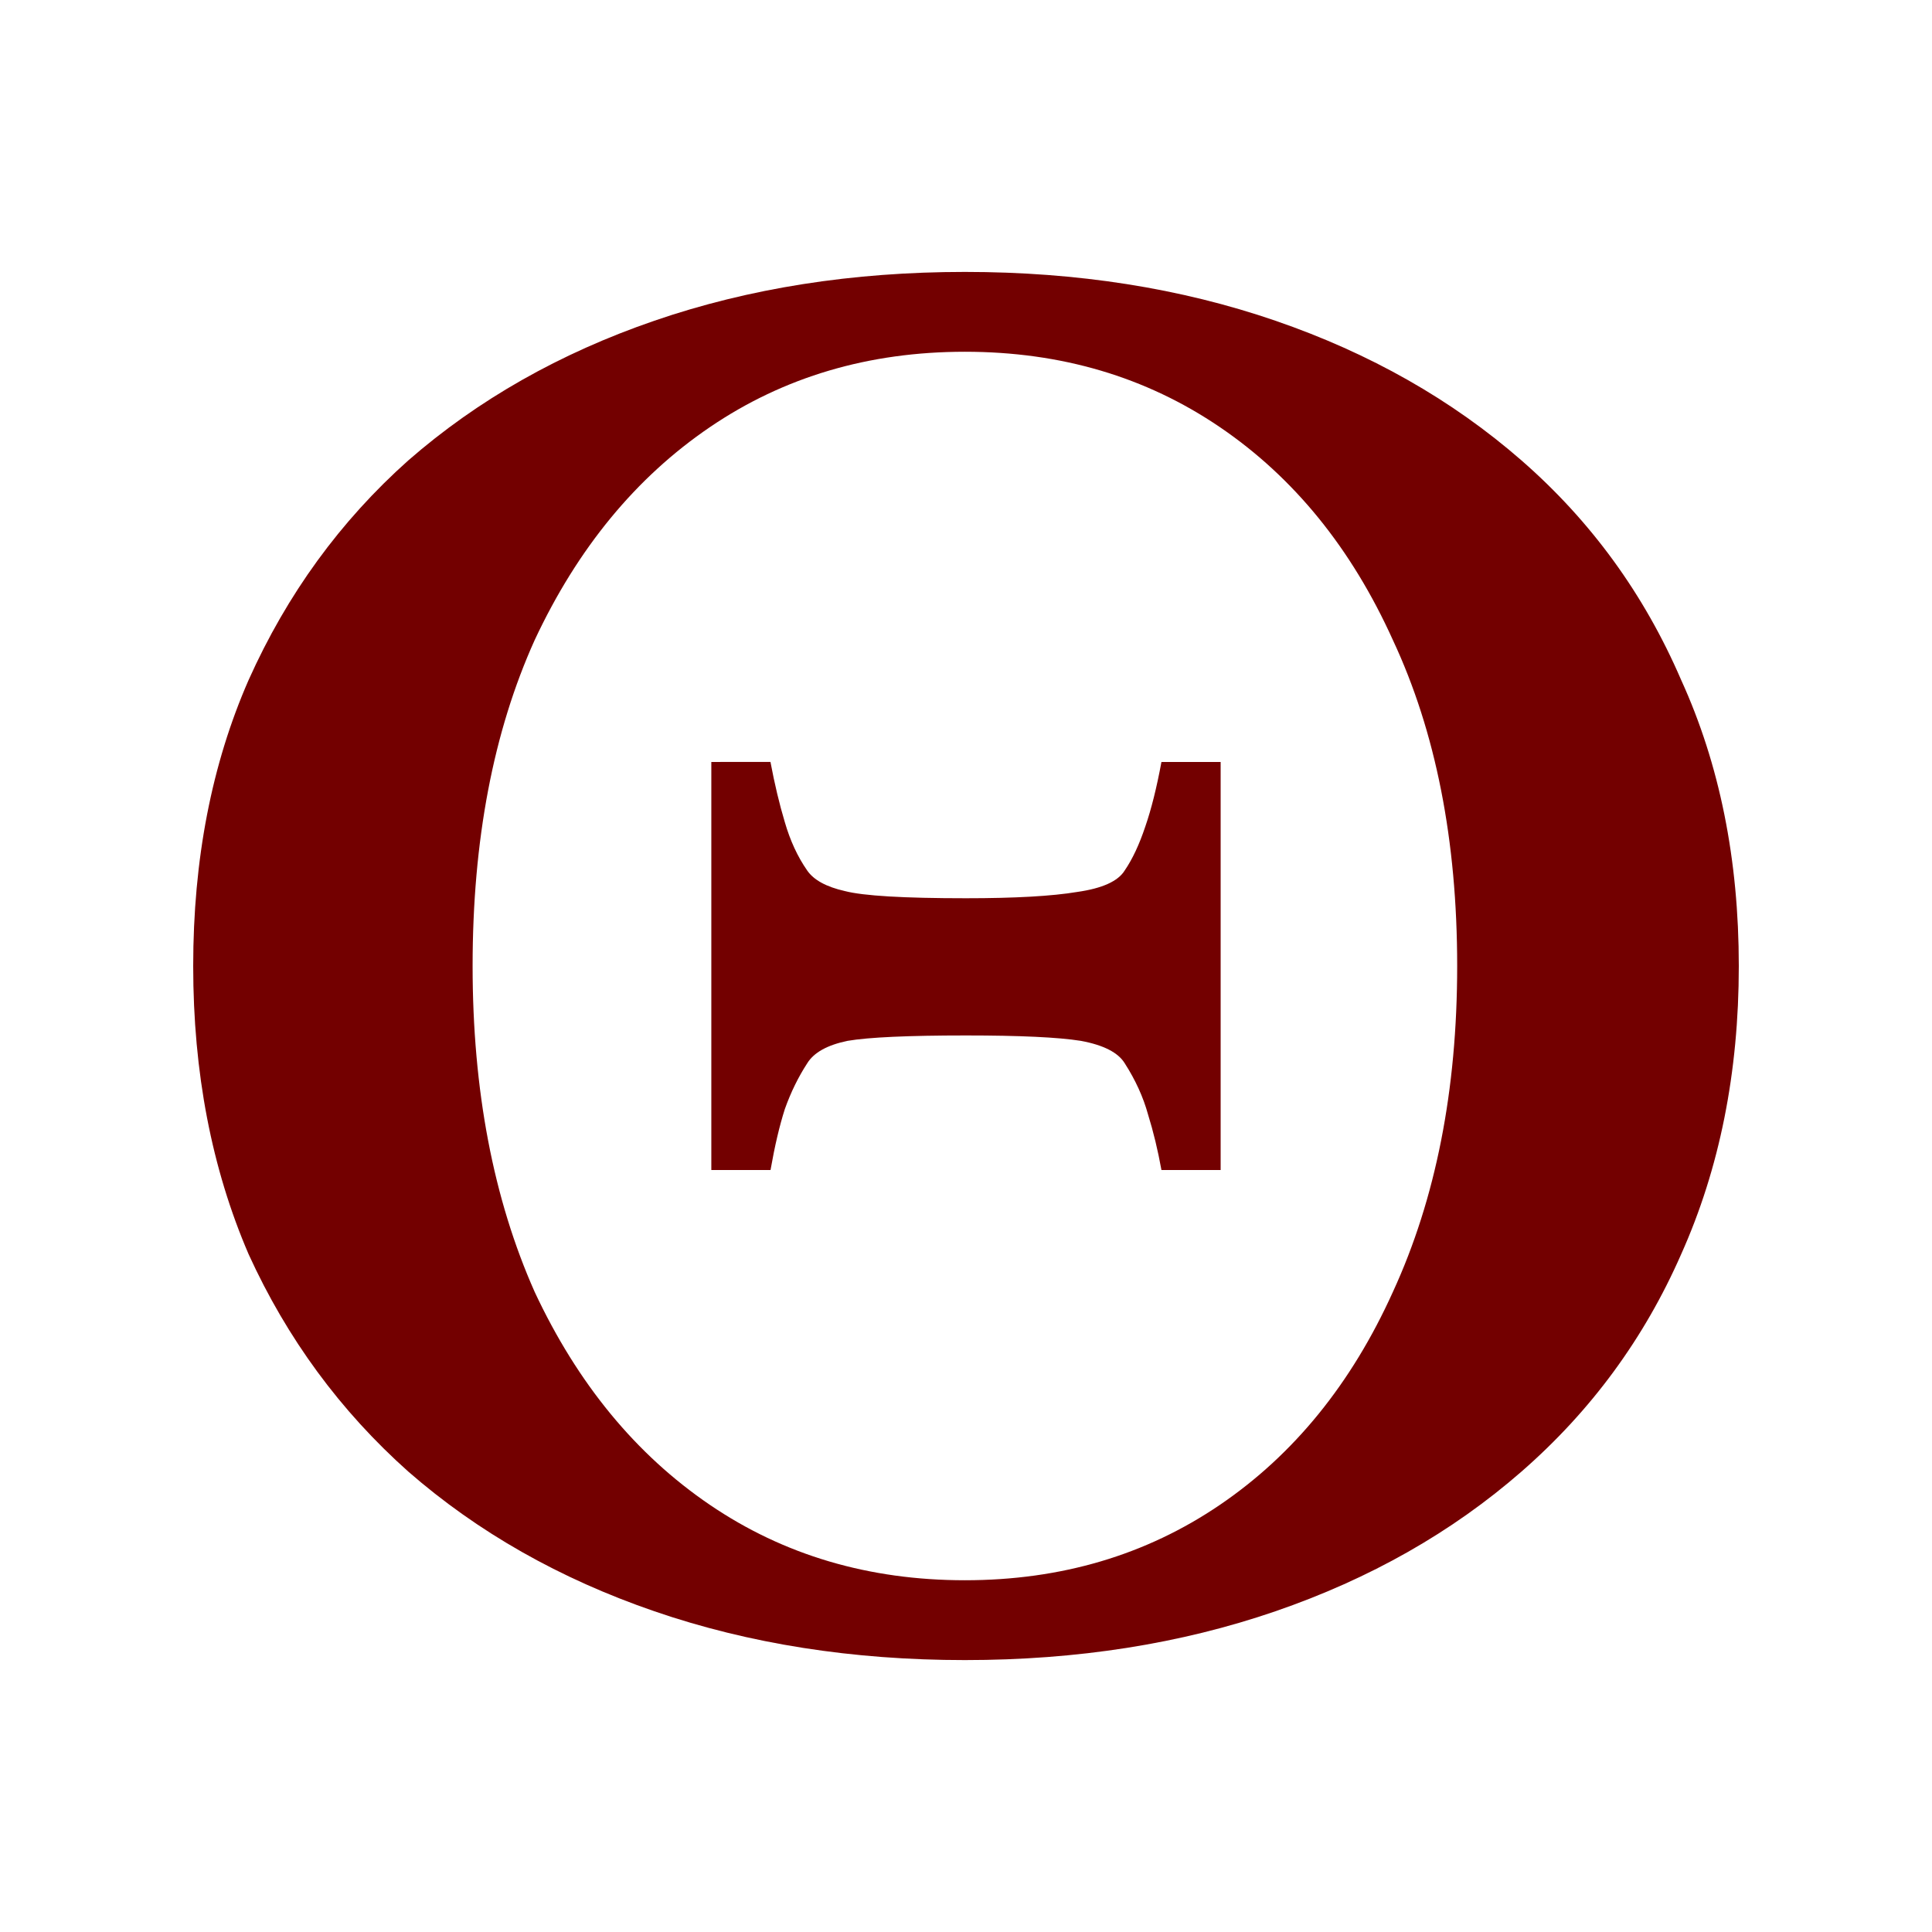
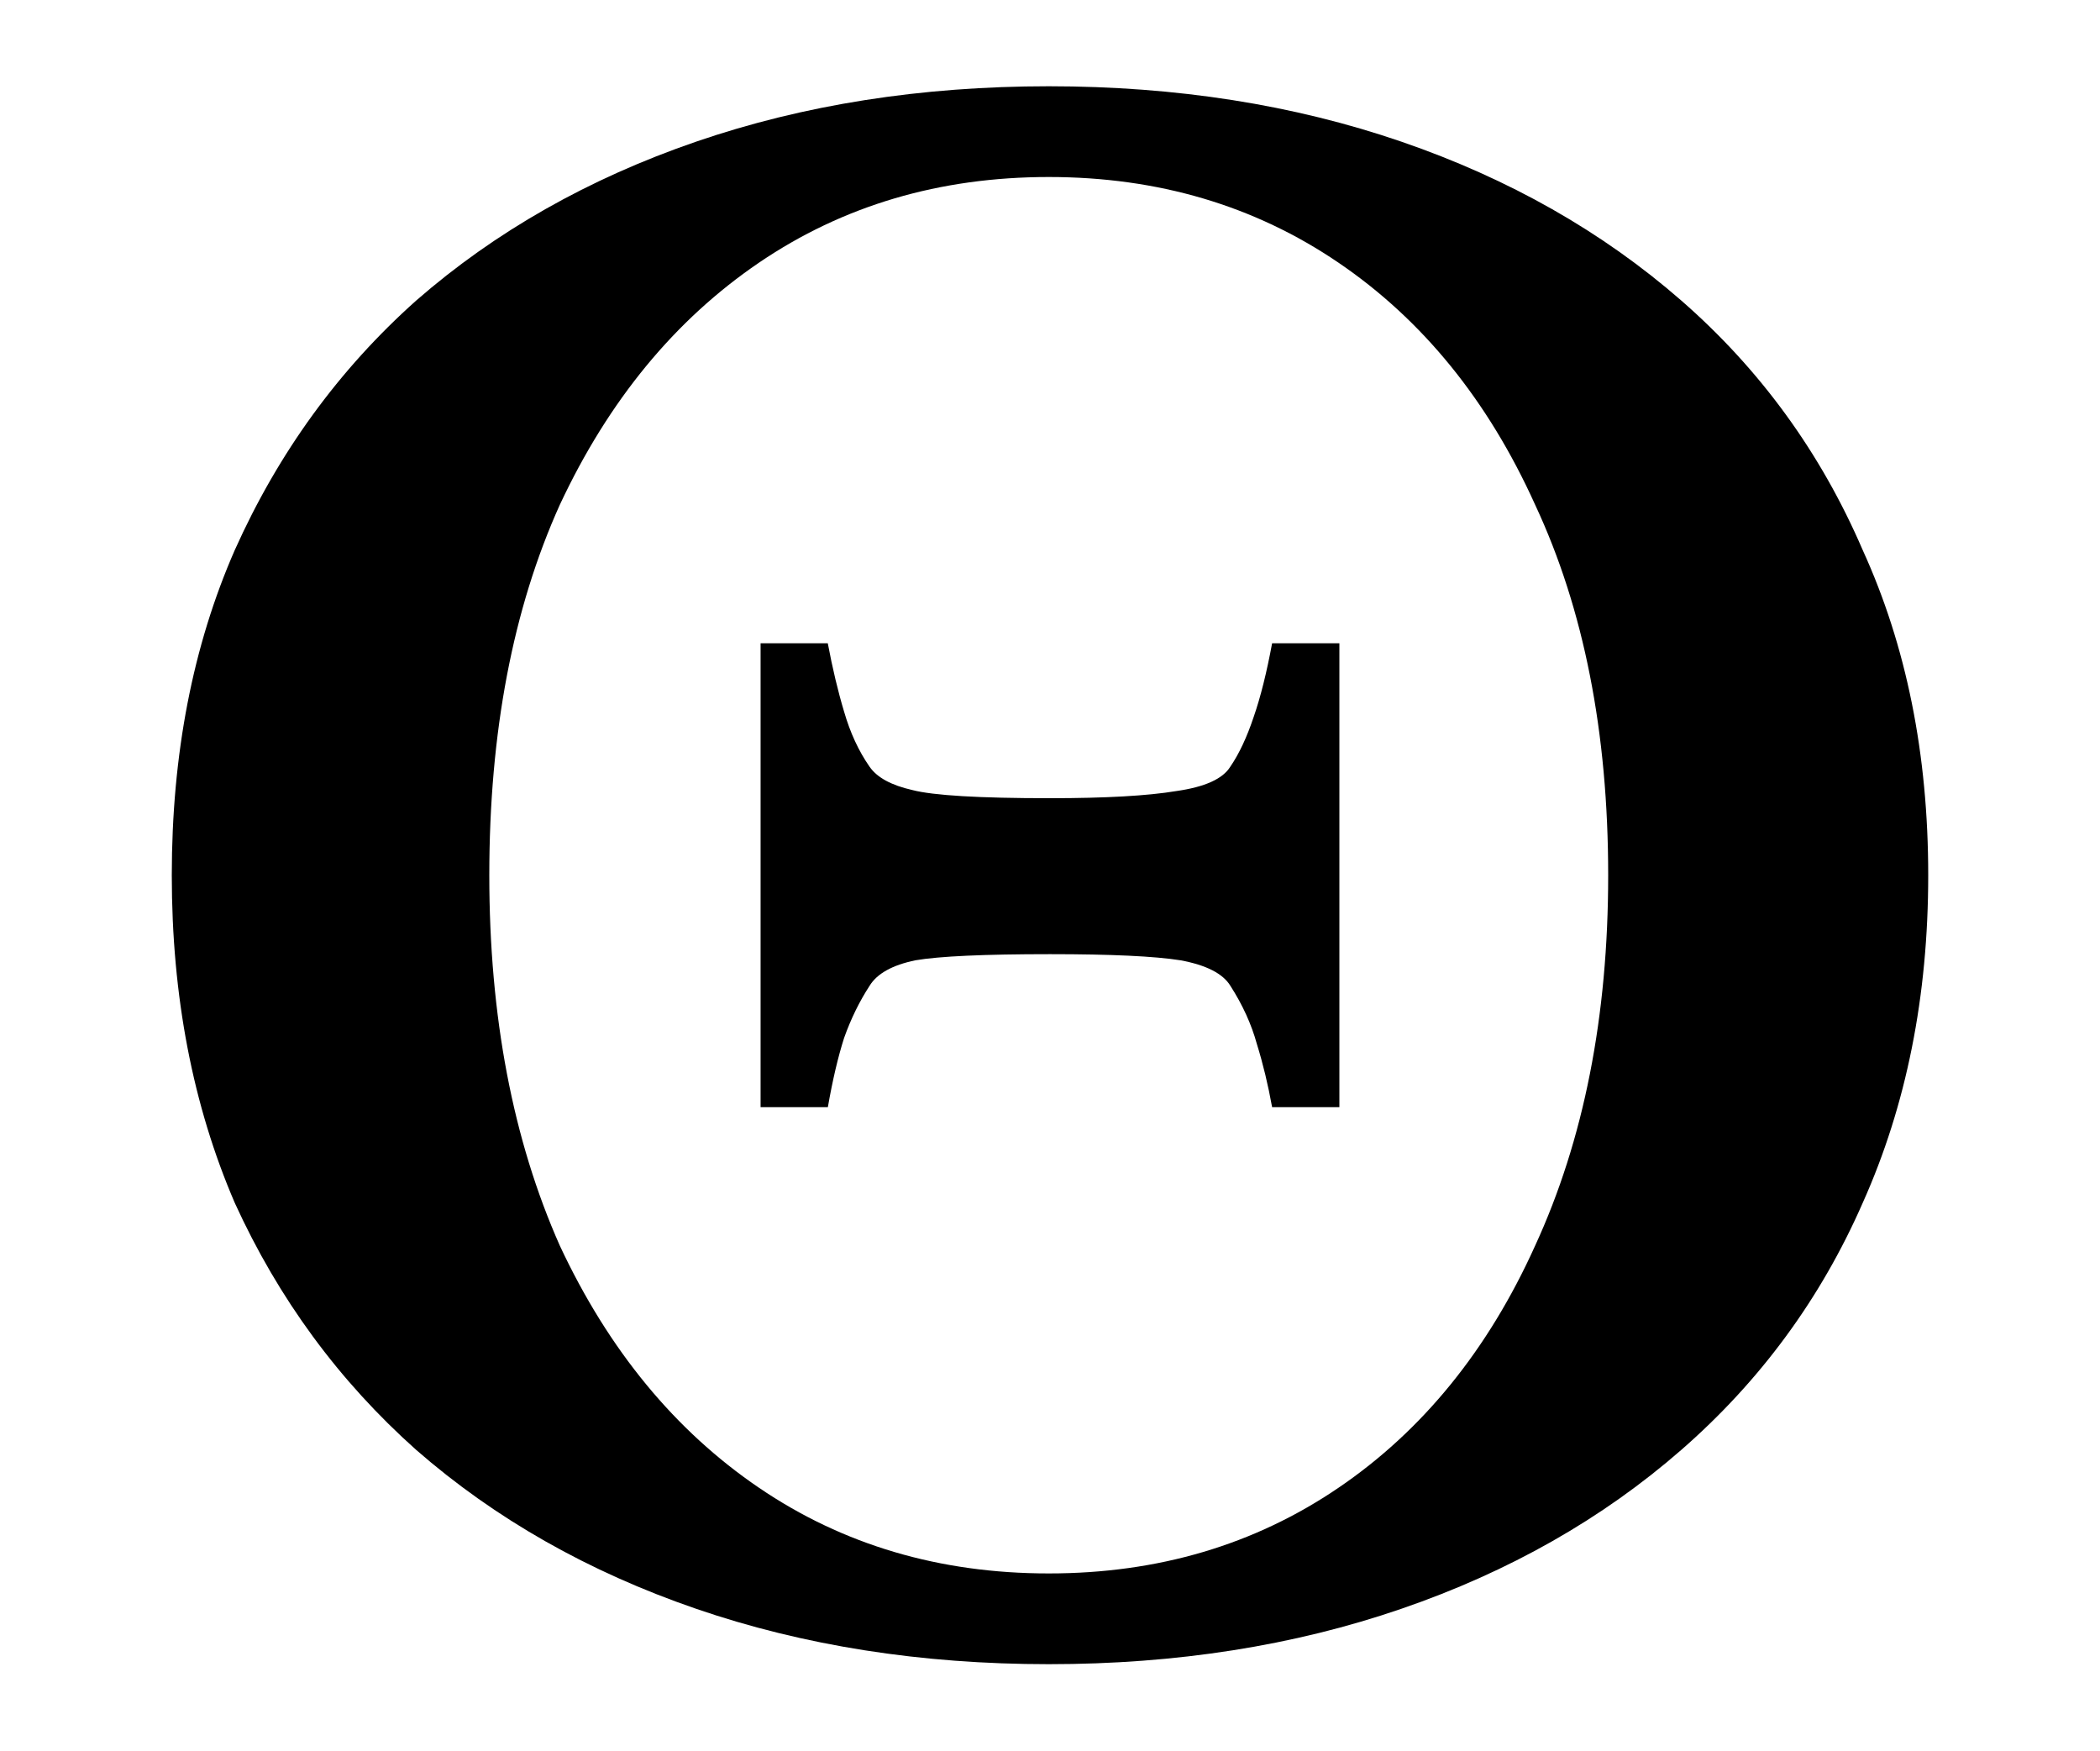
- <svg xmlns="http://www.w3.org/2000/svg" viewBox="0 0 100 100" version="1.1" id="svg1">
-   <defs id="defs1" />
-   <g id="g62" transform="matrix(1.594134,0,0,1.594134,2.175992,10.14666)" style="fill:#730000;fill-opacity:1;stroke-width:0.627">
-     <path style="font-weight:600;font-size:72px;line-height:0;font-family:Cinzel, 'Trajan Pro', Georgia, serif;letter-spacing:0.02em;fill:#730000;fill-opacity:1;stroke-width:0.627" d="m 29.964,2.464 q 5.472,0 10.08,1.584 4.608,1.584 7.992,4.536 3.384,2.952 5.184,7.128 1.872,4.104 1.872,9.288 0,5.184 -1.872,9.36 -1.8,4.104 -5.184,7.056 -3.384,2.952 -7.992,4.536 -4.608,1.584 -10.08,1.584 -5.472,0 -10.08,-1.584 Q 15.276,44.368 11.892,41.416 8.58,38.464 6.708,34.36 4.908,30.184 4.908,25 q 0,-5.184 1.8,-9.288 1.872,-4.176 5.184,-7.128 3.384,-2.952 7.992,-4.536 4.608,-1.584 10.08,-1.584 z m 0,42.48 q 4.68,0 8.28,-2.448 3.6,-2.448 5.616,-6.912 2.088,-4.536 2.088,-10.584 0,-6.12 -2.088,-10.584 -2.016,-4.464 -5.616,-6.912 -3.6,-2.448 -8.28,-2.448 -4.68,0 -8.28,2.448 -3.6,2.448 -5.688,6.912 Q 13.98,18.88 13.98,25 q 0,6.048 2.016,10.584 2.088,4.464 5.688,6.912 3.6,2.448 8.28,2.448 z" id="path62" />
-     <path style="font-weight:600;font-size:60.059px;line-height:0;font-family:Cinzel, 'Trajan Pro', Georgia, serif;letter-spacing:0.02em;fill:#730000;fill-opacity:1;stroke-width:0.627" d="m 21.731,18.375 v 13.25 h 1.922 c 0.136,-0.776 0.291,-1.437 0.465,-1.98 0.194,-0.544 0.436,-1.039 0.727,-1.486 0.214,-0.349 0.651,-0.593 1.311,-0.729 0.679,-0.116 1.961,-0.175 3.844,-0.175 1.747,0 2.99,0.058 3.727,0.175 0.738,0.136 1.214,0.38 1.427,0.729 0.349,0.544 0.601,1.097 0.756,1.66 0.175,0.563 0.32,1.165 0.436,1.806 h 1.922 V 18.375 h -1.922 c -0.155,0.835 -0.329,1.533 -0.524,2.096 -0.194,0.582 -0.417,1.059 -0.669,1.427 -0.214,0.349 -0.728,0.582 -1.544,0.698 -0.815,0.136 -2.019,0.204 -3.611,0.204 -2.019,0 -3.329,-0.077 -3.931,-0.233 -0.602,-0.136 -1.01,-0.358 -1.224,-0.669 -0.311,-0.447 -0.553,-0.971 -0.727,-1.573 -0.175,-0.582 -0.33,-1.233 -0.465,-1.951 z" id="text1-4" />
+ <svg xmlns="http://www.w3.org/2000/svg" viewBox="0 0 60 50" preserveAspectRatio="xMidYMid" role="img" aria-label="J. M. Bravo — Fantasía y otras hierbas literarias" version="1.1" id="svg3" width="60" height="50">
+   <defs id="defs1">
+     <style type="text/css" id="style1">
+       .nombre {
+         font-family: 'Cinzel', 'Trajan Pro', Georgia, serif;
+         font-weight: 600;
+         fill: currentColor;
+         font-size: 72px;
+         letter-spacing: 0.02em;
+       }
+       .subtitulo {
+         font-family: 'Cinzel', 'Trajan Pro', Georgia, serif;
+         font-weight: 500;
+         fill: #D62A1C;
+         font-size: 26px;
+         letter-spacing: 0.06em;
+       }
+     </style>
+   </defs>
+   <g id="g62">
+     <path style="font-weight:600;font-size:72px;line-height:0;font-family:Cinzel, 'Trajan Pro', Georgia, serif;letter-spacing:0.02em" d="m 29.964,2.464 q 5.472,0 10.08,1.584 4.608,1.584 7.992,4.536 3.384,2.952 5.184,7.128 1.872,4.104 1.872,9.288 0,5.184 -1.872,9.36 -1.8,4.104 -5.184,7.056 -3.384,2.952 -7.992,4.536 -4.608,1.584 -10.08,1.584 -5.472,0 -10.08,-1.584 Q 15.276,44.368 11.892,41.416 8.58,38.464 6.708,34.36 4.908,30.184 4.908,25 q 0,-5.184 1.8,-9.288 1.872,-4.176 5.184,-7.128 3.384,-2.952 7.992,-4.536 4.608,-1.584 10.08,-1.584 z m 0,42.48 q 4.68,0 8.28,-2.448 3.6,-2.448 5.616,-6.912 2.088,-4.536 2.088,-10.584 0,-6.12 -2.088,-10.584 -2.016,-4.464 -5.616,-6.912 -3.6,-2.448 -8.28,-2.448 -4.68,0 -8.28,2.448 -3.6,2.448 -5.688,6.912 Q 13.98,18.88 13.98,25 q 0,6.048 2.016,10.584 2.088,4.464 5.688,6.912 3.6,2.448 8.28,2.448 z" id="path62" />
+     <path style="font-weight:600;font-size:60.059px;line-height:0;font-family:Cinzel, 'Trajan Pro', Georgia, serif;letter-spacing:0.02em;fill:currentColor;stroke-width:1" d="m 21.731,18.375 v 13.25 h 1.922 c 0.136,-0.776 0.291,-1.437 0.465,-1.98 0.194,-0.544 0.436,-1.039 0.727,-1.486 0.214,-0.349 0.651,-0.593 1.311,-0.729 0.679,-0.116 1.961,-0.175 3.844,-0.175 1.747,0 2.99,0.058 3.727,0.175 0.738,0.136 1.214,0.38 1.427,0.729 0.349,0.544 0.601,1.097 0.756,1.66 0.175,0.563 0.32,1.165 0.436,1.806 h 1.922 V 18.375 h -1.922 c -0.155,0.835 -0.329,1.533 -0.524,2.096 -0.194,0.582 -0.417,1.059 -0.669,1.427 -0.214,0.349 -0.728,0.582 -1.544,0.698 -0.815,0.136 -2.019,0.204 -3.611,0.204 -2.019,0 -3.329,-0.077 -3.931,-0.233 -0.602,-0.136 -1.01,-0.358 -1.224,-0.669 -0.311,-0.447 -0.553,-0.971 -0.727,-1.573 -0.175,-0.582 -0.33,-1.233 -0.465,-1.951 z" id="text1-4" />
  </g>
</svg>
